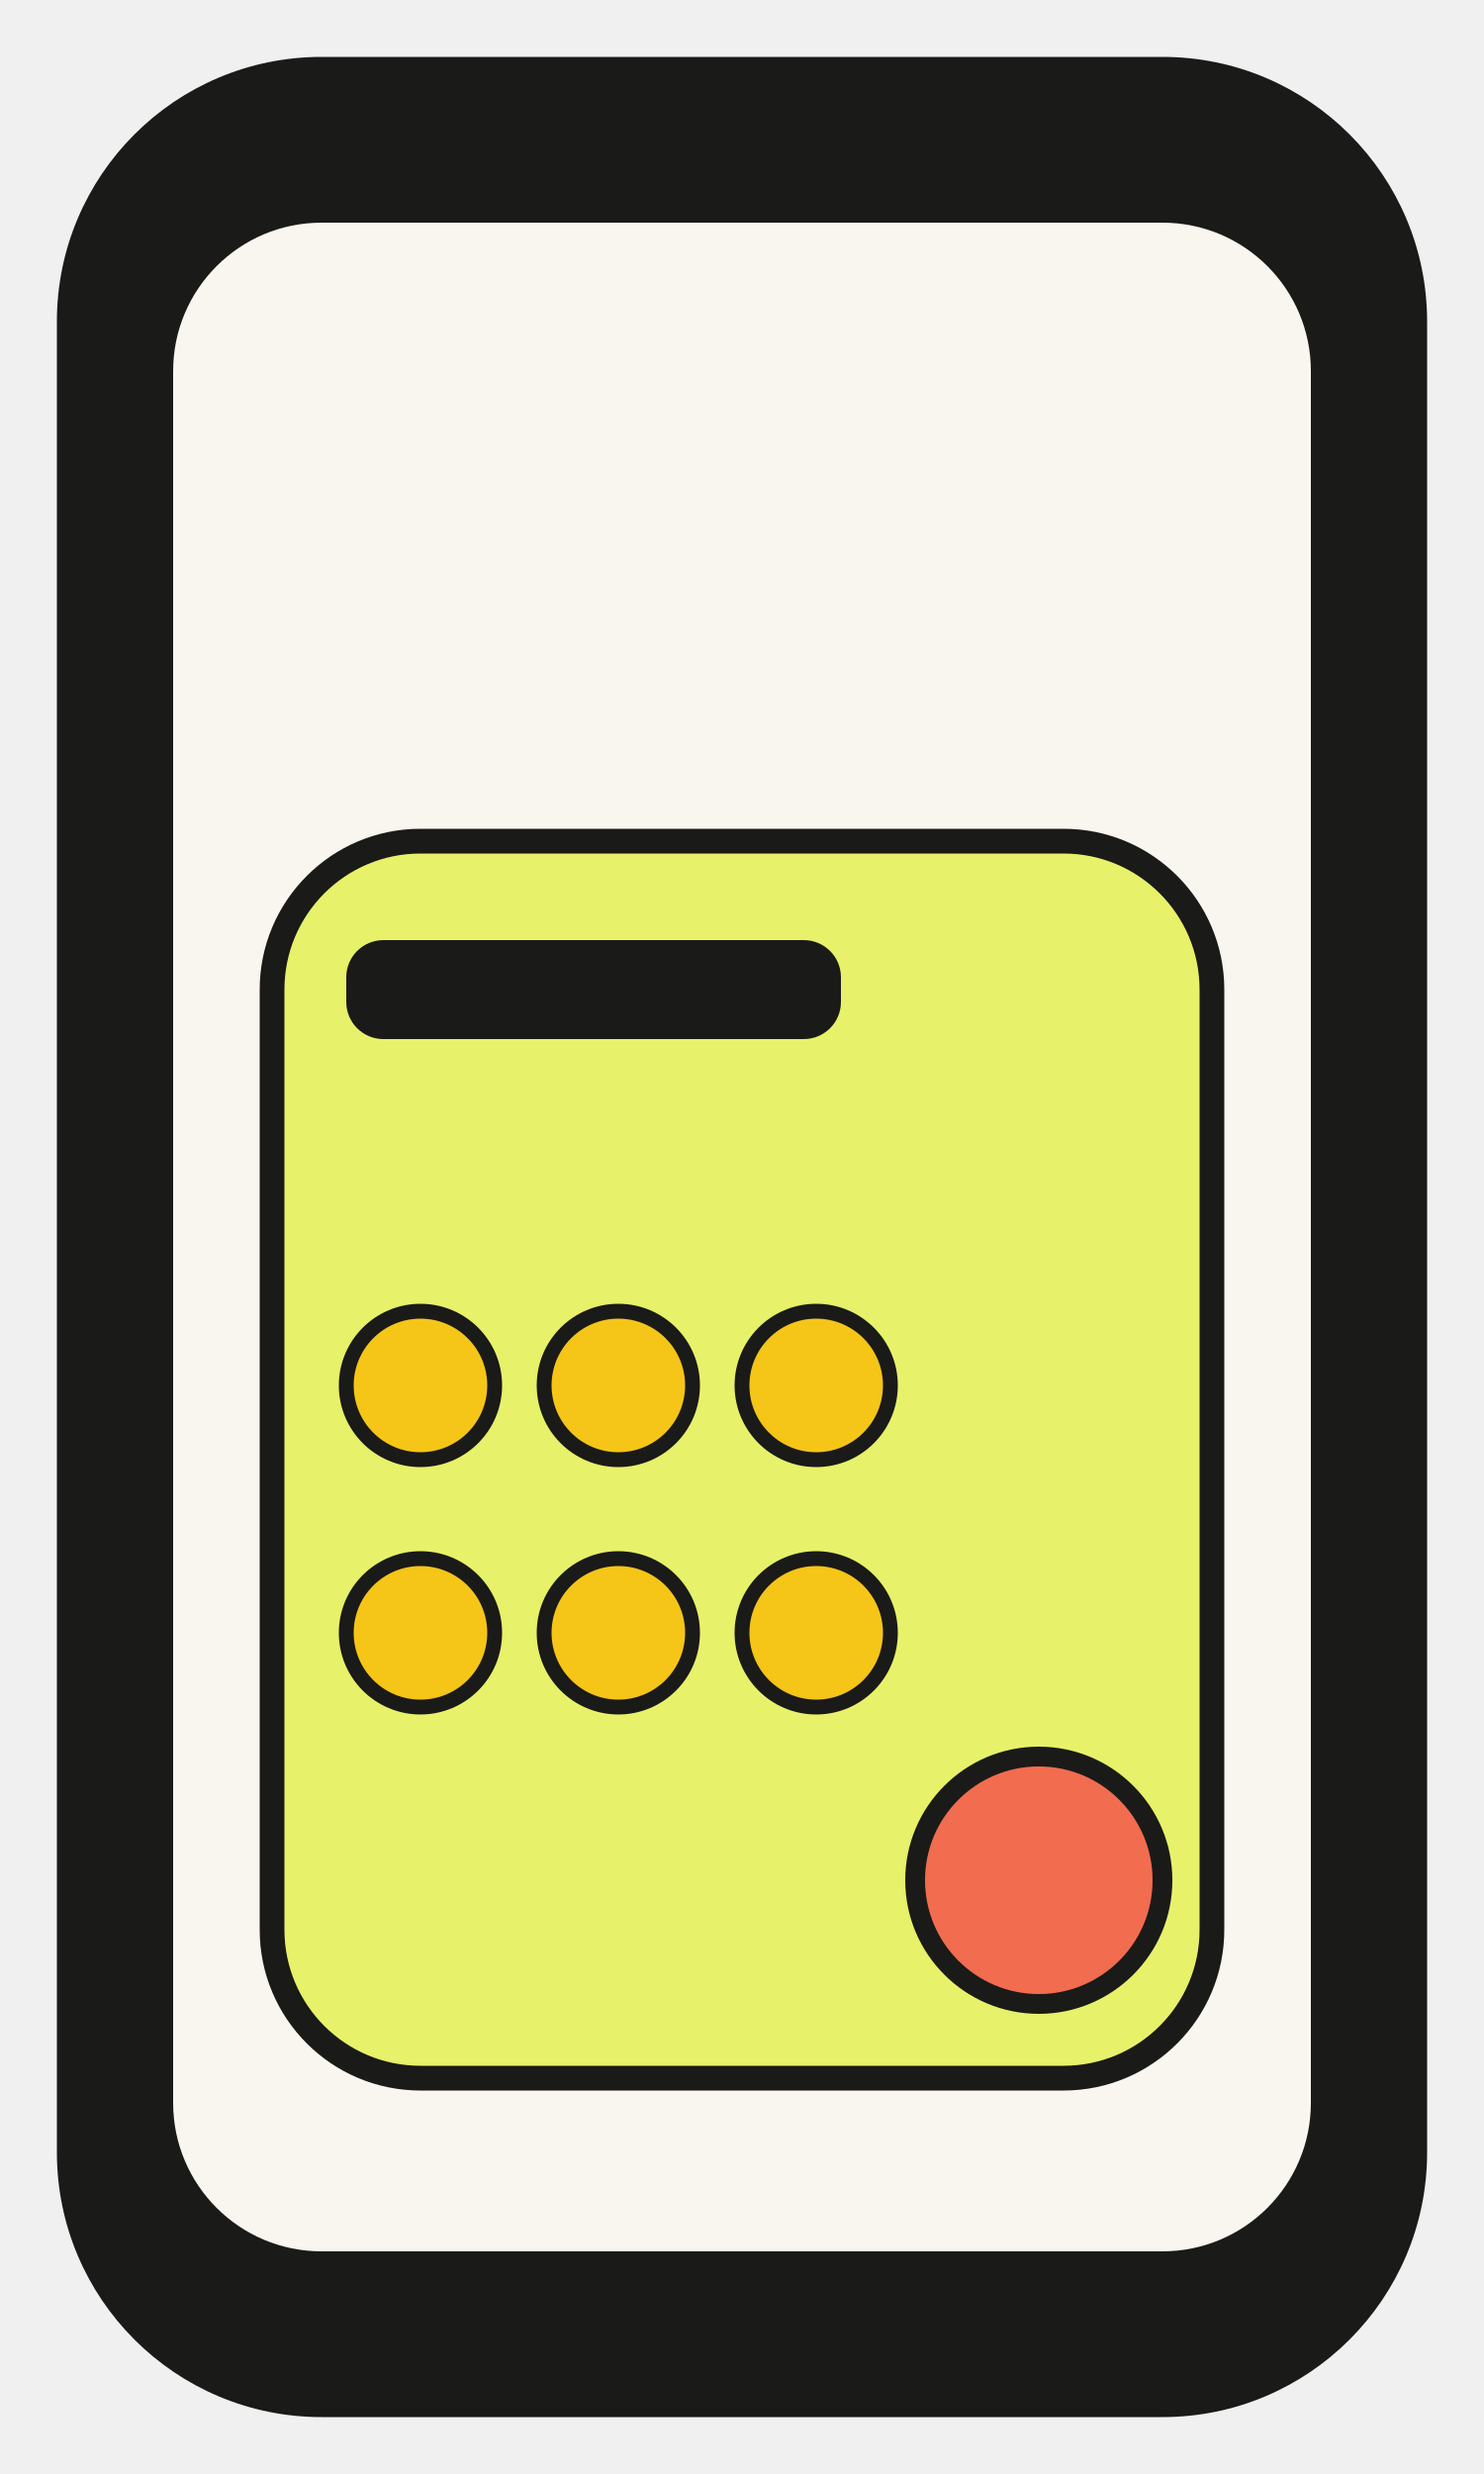
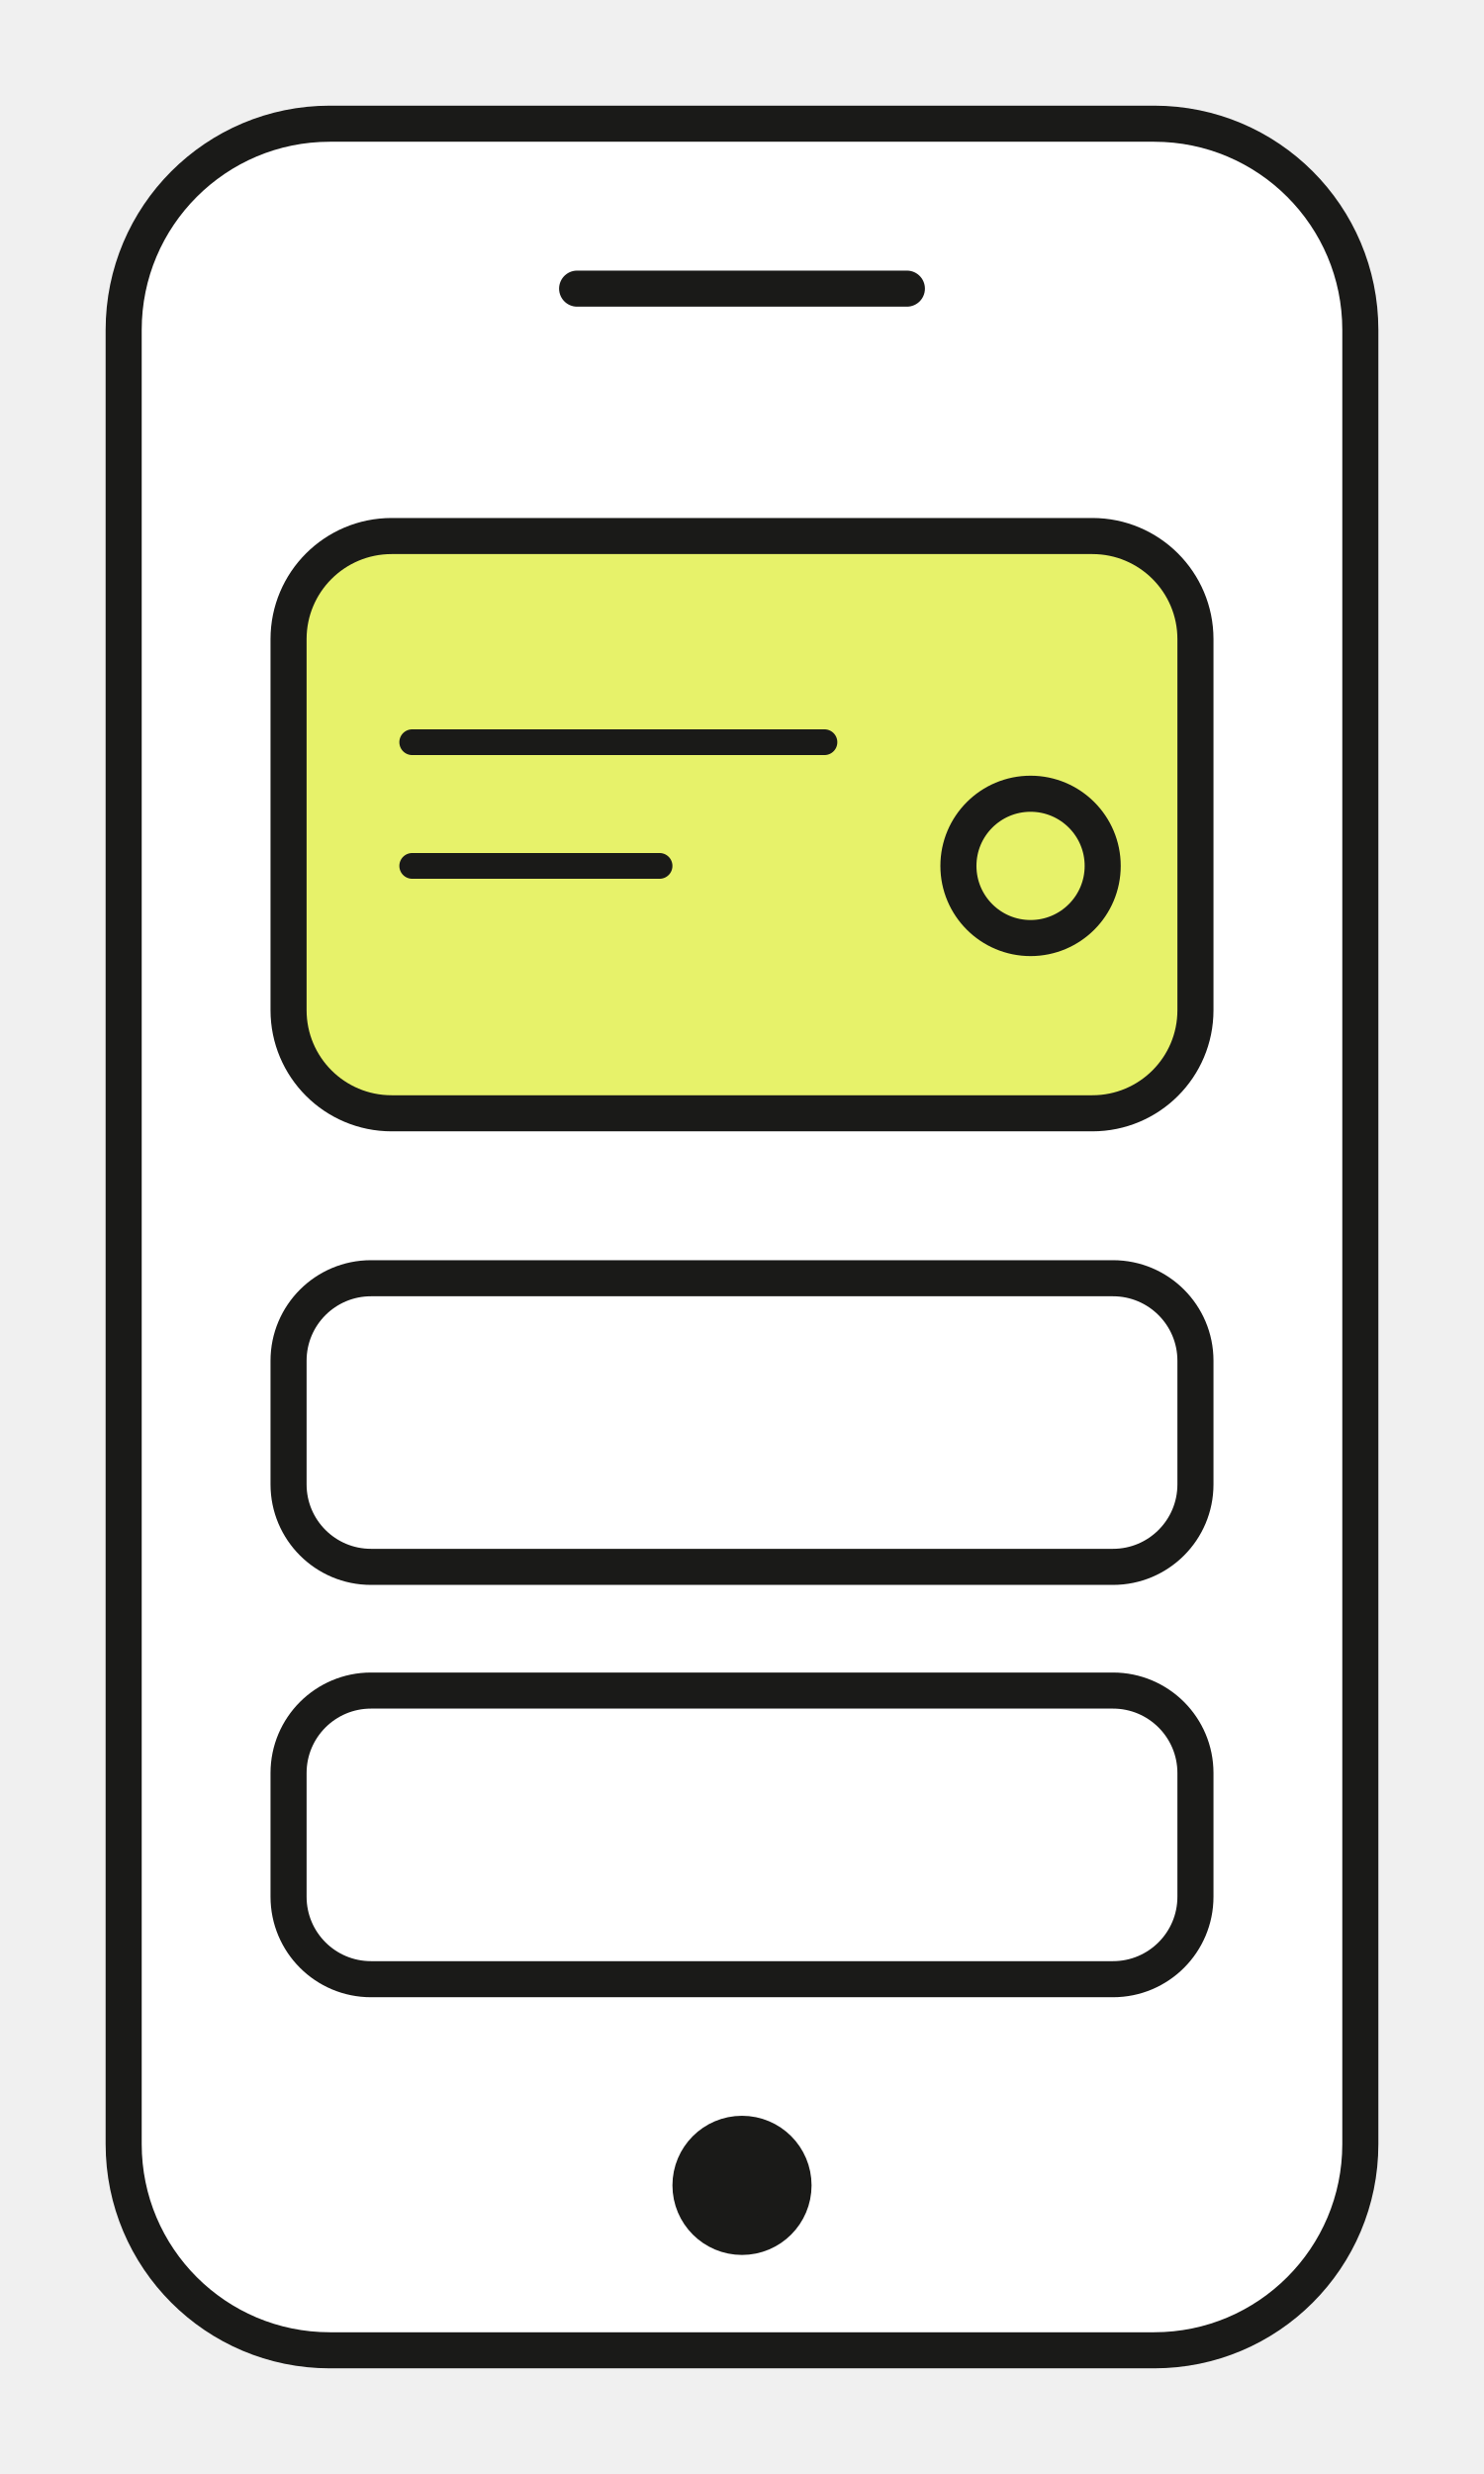
- <svg xmlns="http://www.w3.org/2000/svg" viewBox="0 0 60 100" width="60" height="100">
-   <rect x="3" y="3" width="54" height="94" rx="10" fill="#1a1a18" stroke="#1a1a18" stroke-width="1.4" />
-   <rect x="7" y="9" width="46" height="82" rx="6" fill="#f9f6ef" />
-   <rect x="11" y="34" width="38" height="50" rx="6" fill="#e7f26a" stroke="#1a1a18" stroke-width="1" />
-   <rect x="14" y="38" width="20" height="4" rx="1.5" fill="#1a1a18" />
-   <g fill="#f5c518" stroke="#1a1a18" stroke-width="0.6">
-     <circle cx="17" cy="56" r="3" />
-     <circle cx="25" cy="56" r="3" />
-     <circle cx="33" cy="56" r="3" />
-     <circle cx="17" cy="66" r="3" />
-     <circle cx="25" cy="66" r="3" />
-     <circle cx="33" cy="66" r="3" />
-   </g>
-   <circle cx="42" cy="76" r="5" fill="#f26c4f" stroke="#1a1a18" stroke-width="0.8" />
+ <svg xmlns="http://www.w3.org/2000/svg" viewBox="0 0 72 120" fill="none" stroke="#1A1A18" stroke-width="1.75" stroke-linecap="round" stroke-linejoin="round">
+   <rect x="6" y="6" width="60" height="108" rx="10" fill="#FFFFFF" />
+   <line x1="28" y1="14" x2="44" y2="14" />
+   <rect x="14" y="26" width="44" height="28" rx="5" fill="#E7F26A" />
+   <line x1="20" y1="36" x2="40" y2="36" stroke-width="1.25" />
+   <line x1="20" y1="42" x2="32" y2="42" stroke-width="1.25" />
+   <circle cx="50" cy="42" r="3.5" />
+   <rect x="14" y="62" width="44" height="14" rx="4" />
+   <rect x="14" y="82" width="44" height="14" rx="4" />
+   <circle cx="36" cy="106" r="2.5" fill="#1A1A18" />
</svg>
